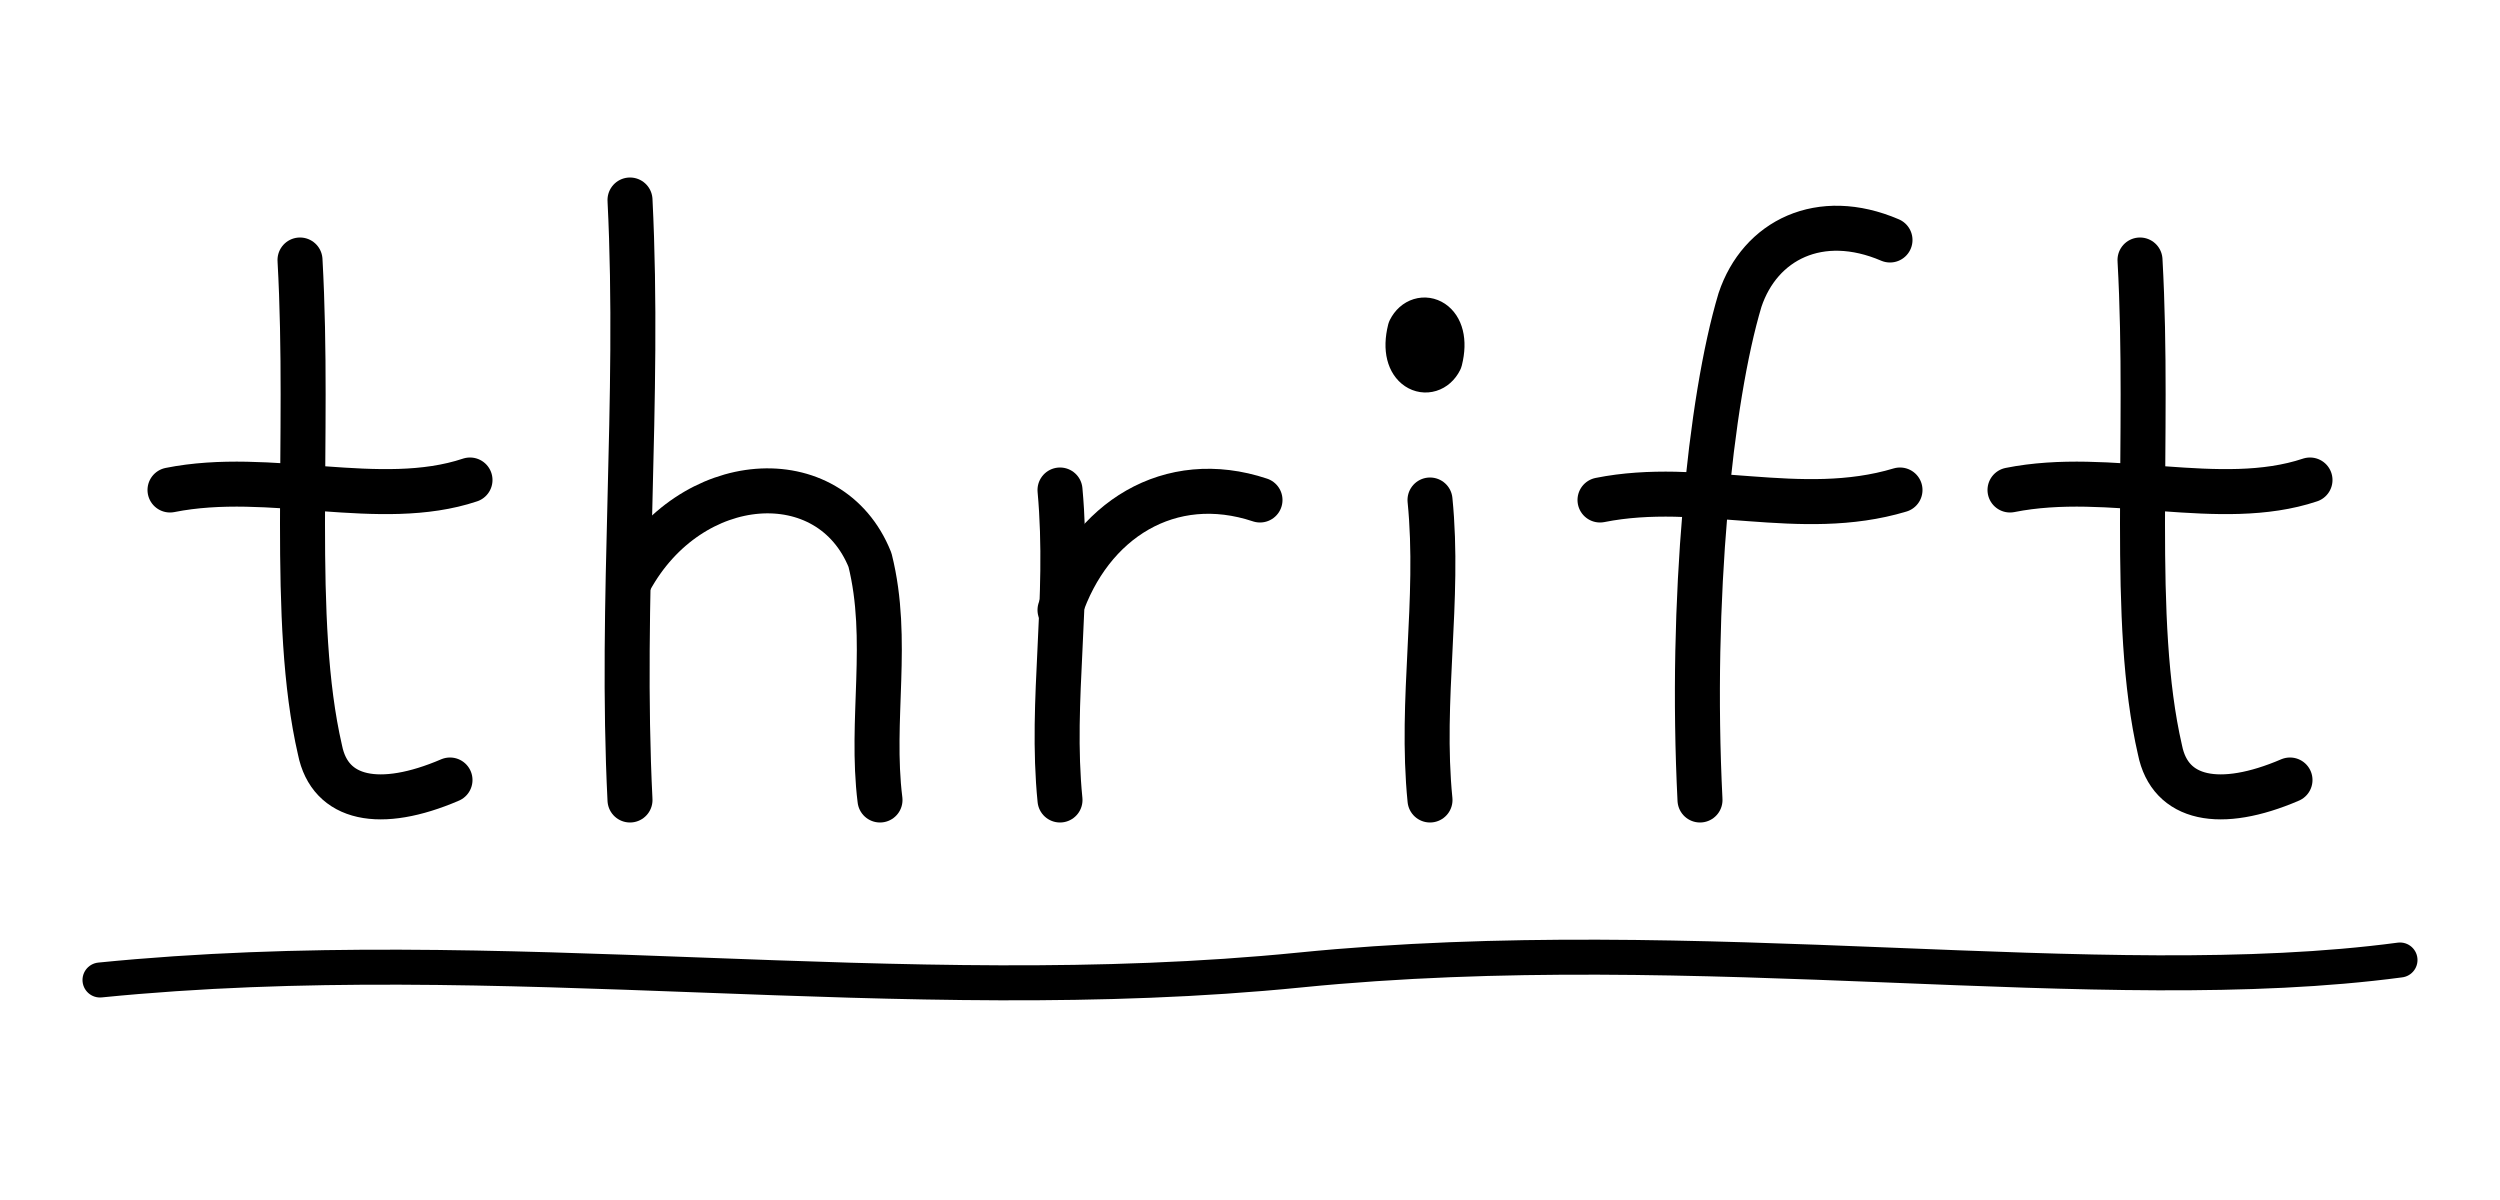
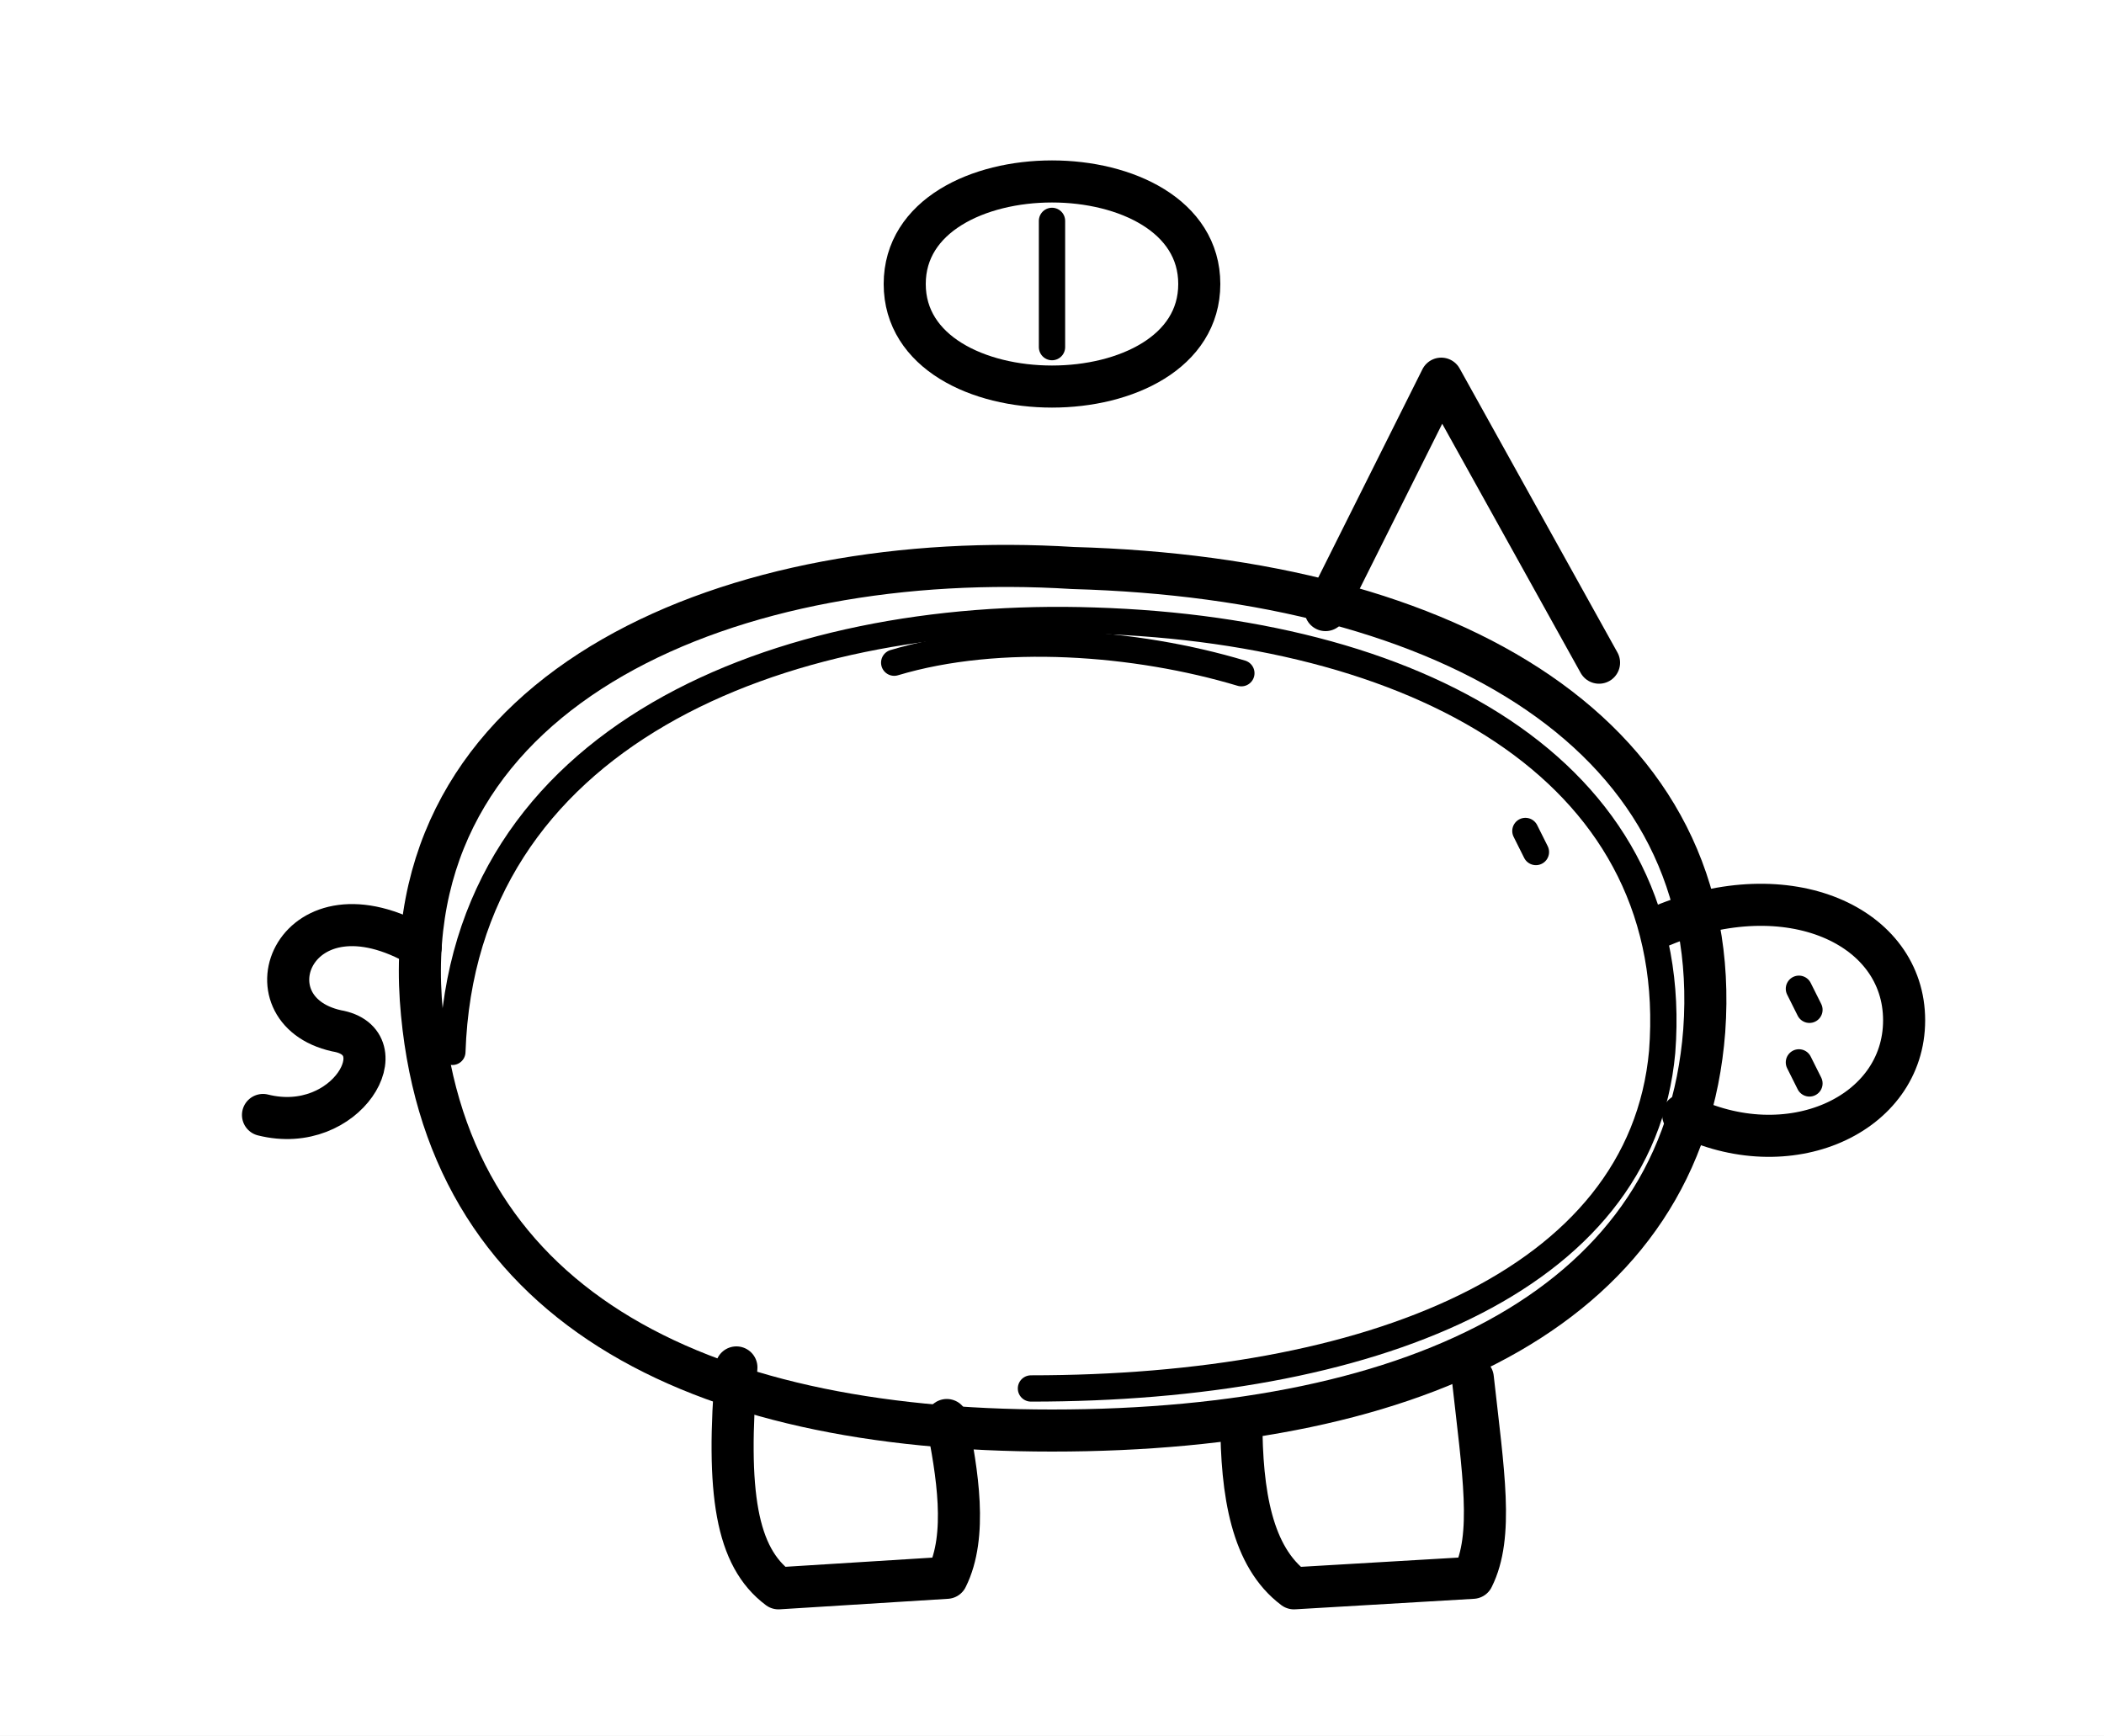
- <svg xmlns="http://www.w3.org/2000/svg" viewBox="0 0 250 120" role="img" aria-label="thrift">
-   <rect width="250" height="120" fill="#fff" />
-   <g fill="none" stroke="#000" stroke-width="4.5" stroke-linecap="round" stroke-linejoin="round">
-     <path d="M30 26 C31 44 29 62 32 75 C33 80 38 81 45 78" />
-     <path d="M17 49 C27 47 38 51 47 48" />
-     <path d="M63 20 C64 40 62 60 63 80" />
-     <path d="M63 58 C69 47 83 46 87 56 C89 64 87 72 88 80" />
-     <path d="M106 49 C107 60 105 70 106 80" />
-     <path d="M106 61 C109 52 117 47 126 50" />
-     <path d="M143 50 C144 60 142 70 143 80" />
-     <path d="M141 33 C142 31 145 32 144 36 C143 38 140 37 141 33" />
-     <path d="M170 80 C169 60 171 40 174 30 C176 24 182 21 189 24" />
-     <path d="M160 50 C170 48 180 52 190 49" />
-     <path d="M214 26 C215 44 213 62 216 75 C217 80 222 81 229 78" />
-     <path d="M201 49 C211 47 222 51 231 48" />
-     <path d="M10 98 C50 94 90 101 130 97 C170 93 210 100 240 96" stroke-width="3.5" />
+ <svg xmlns="http://www.w3.org/2000/svg" viewBox="0 0 200 165" role="img" aria-label="thrift: a sketched piggy bank">
+   <rect width="200" height="165" fill="#fff" />
+   <g fill="none" stroke="#000" stroke-linecap="round" stroke-linejoin="round">
+     <g stroke-width="4">
+       <path d="M40 95 C38 65 70 52 102 54 C138 55 164 70 162 98 C160 124 135 136 100 136 C66 136 42 124 40 95 Z" />
+       <path d="M158 88 C170 83 181 88 181 97 C181 106 170 111 160 106" />
+       <path d="M126 58 L137 36 L152 63" />
+       <path d="M70 130 C69 142 70 148 74 151 L90 150 C92 146 91 140 90 135" />
+       <path d="M118 135 C118 142 119 148 123 151 L140 150 C142 146 141 140 140 131" />
+       <path d="M40 90 C28 83 23 96 32 98 C38 99 33 108 25 106" />
+       <path d="M86 27 C86 14 114 14 114 27 C114 40 86 40 86 27 Z" />
+     </g>
+     <g stroke-width="2.5">
+       <path d="M43 100 C44 70 74 58 104 59 C136 60 160 74 158 100 C156 122 130 132 98 132" />
+       <path d="M85 63 C95 60 108 61 118 64" />
+       <path d="M100 21 L100 33" />
+       <path d="M171 94 L172 96 M171 101 L172 103" />
+       <path d="M145 79 L146 81" />
+     </g>
  </g>
</svg>
